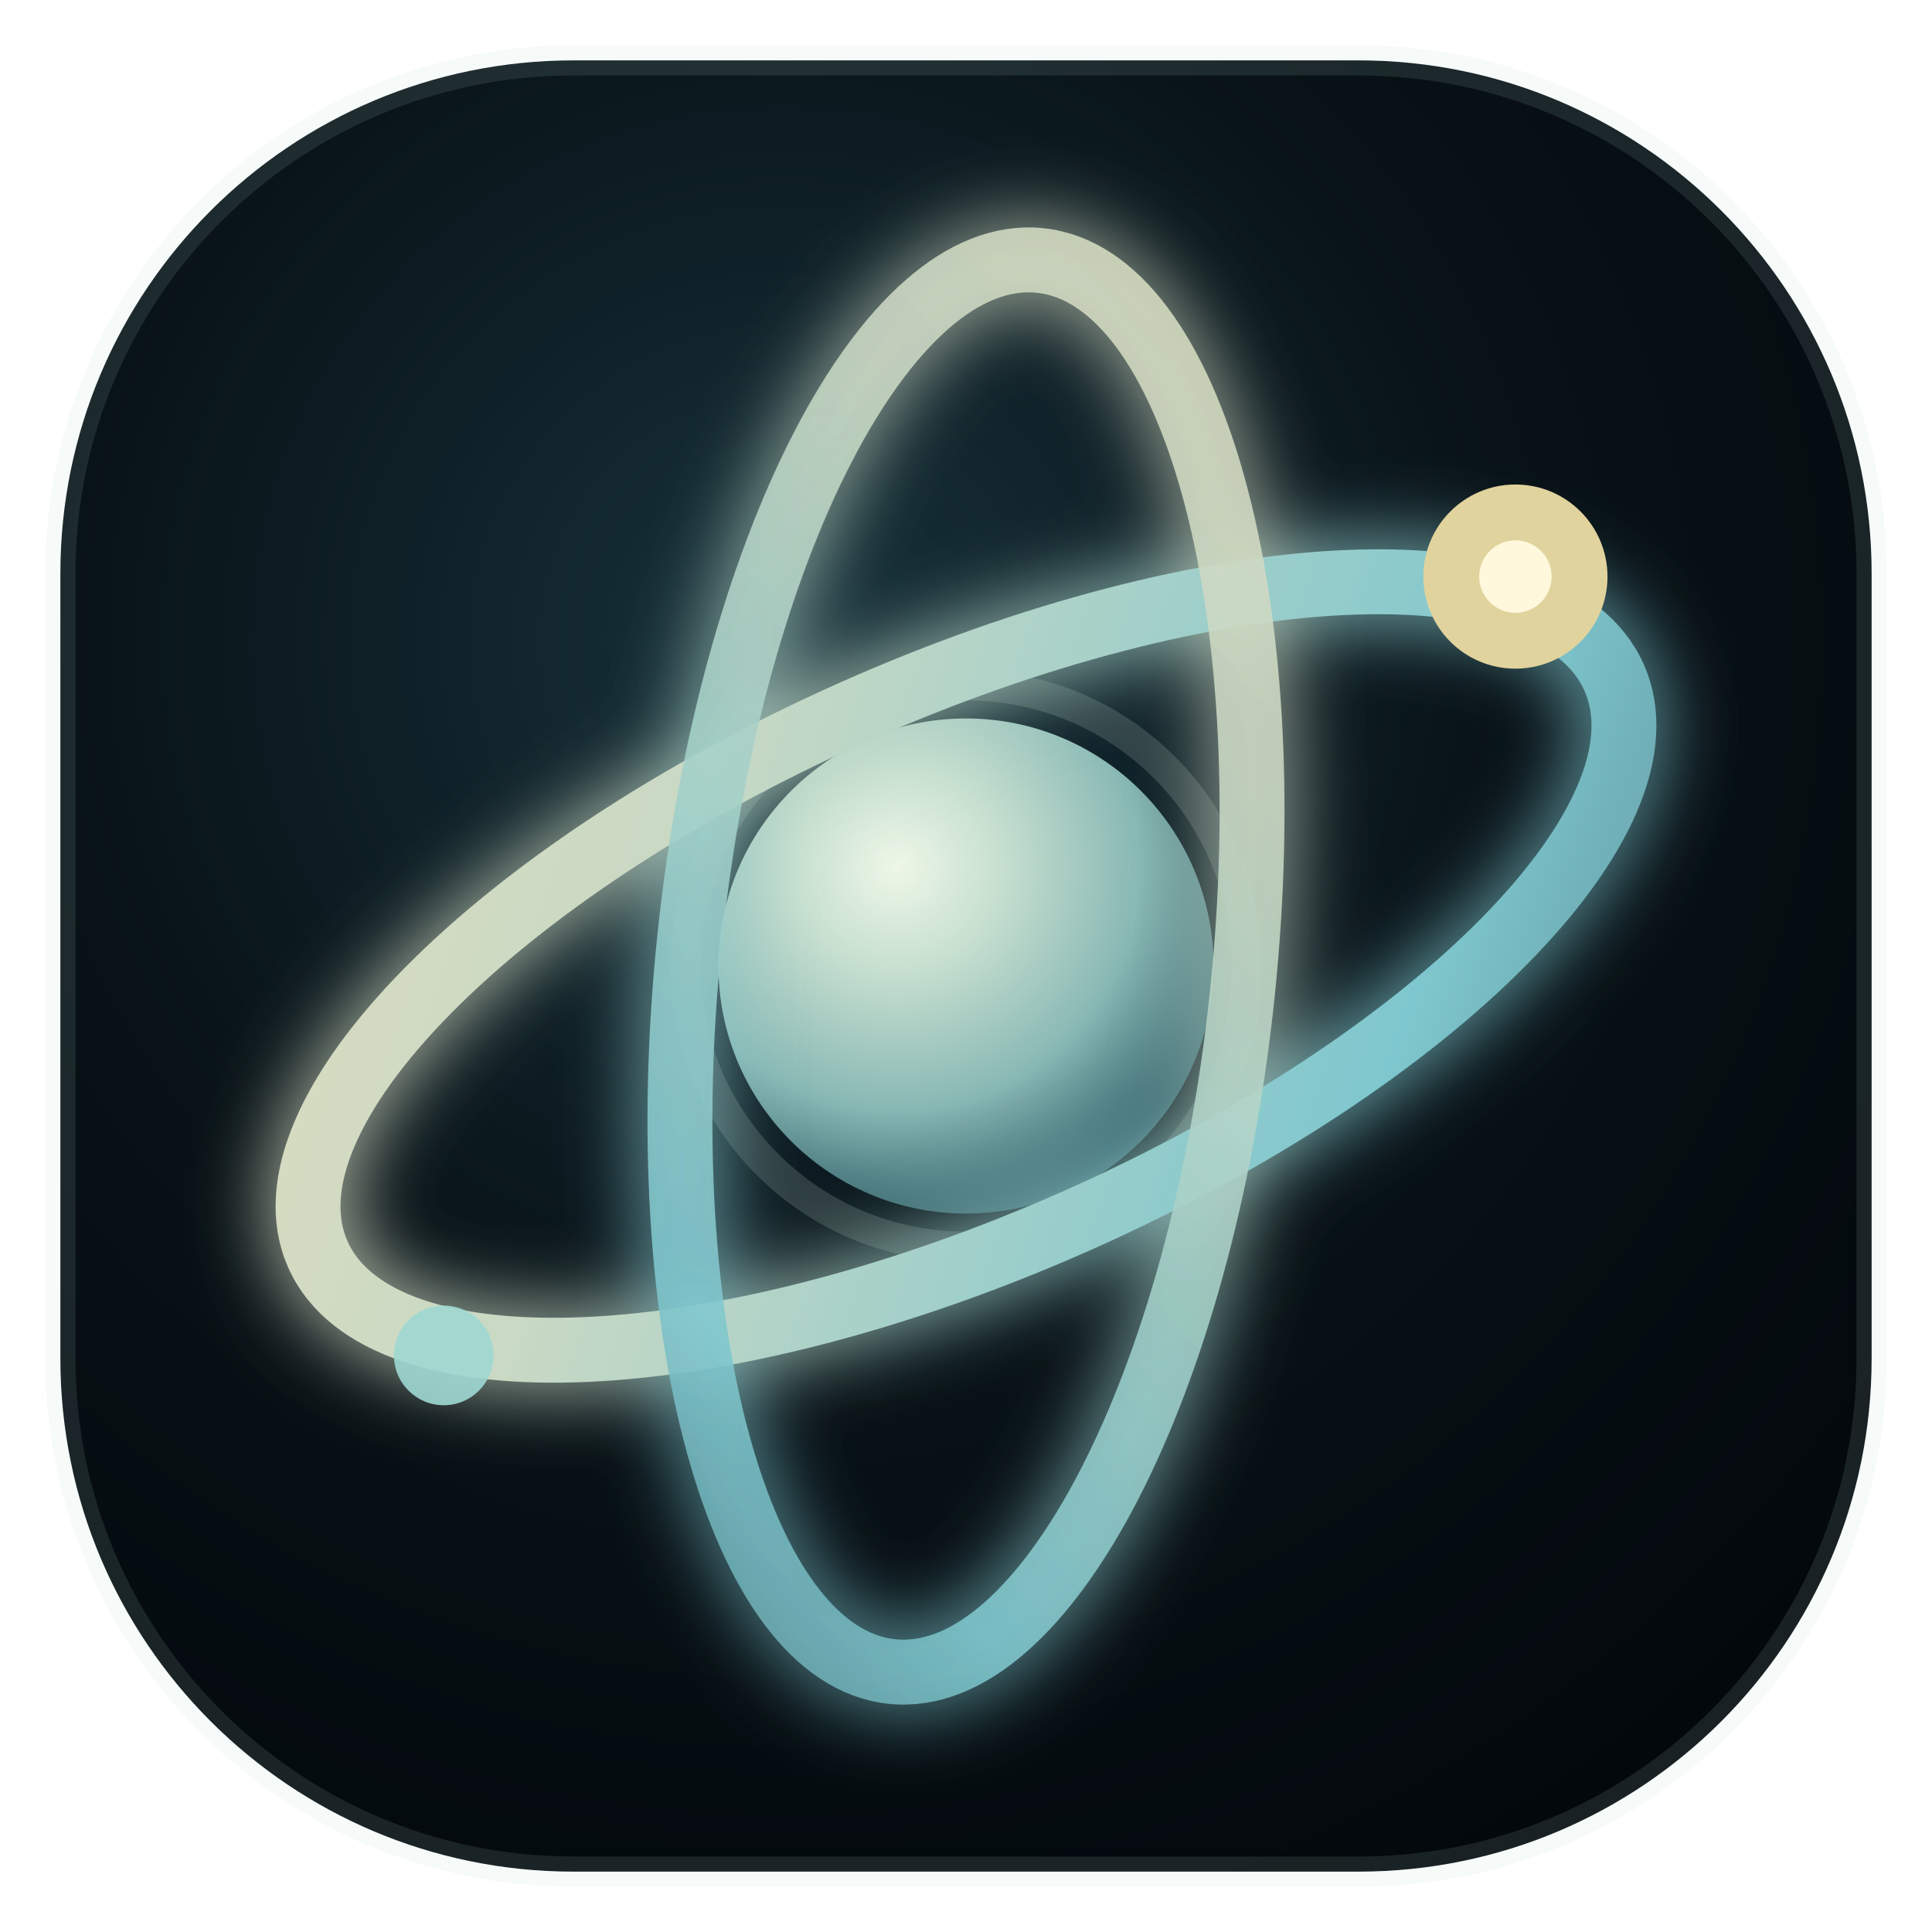
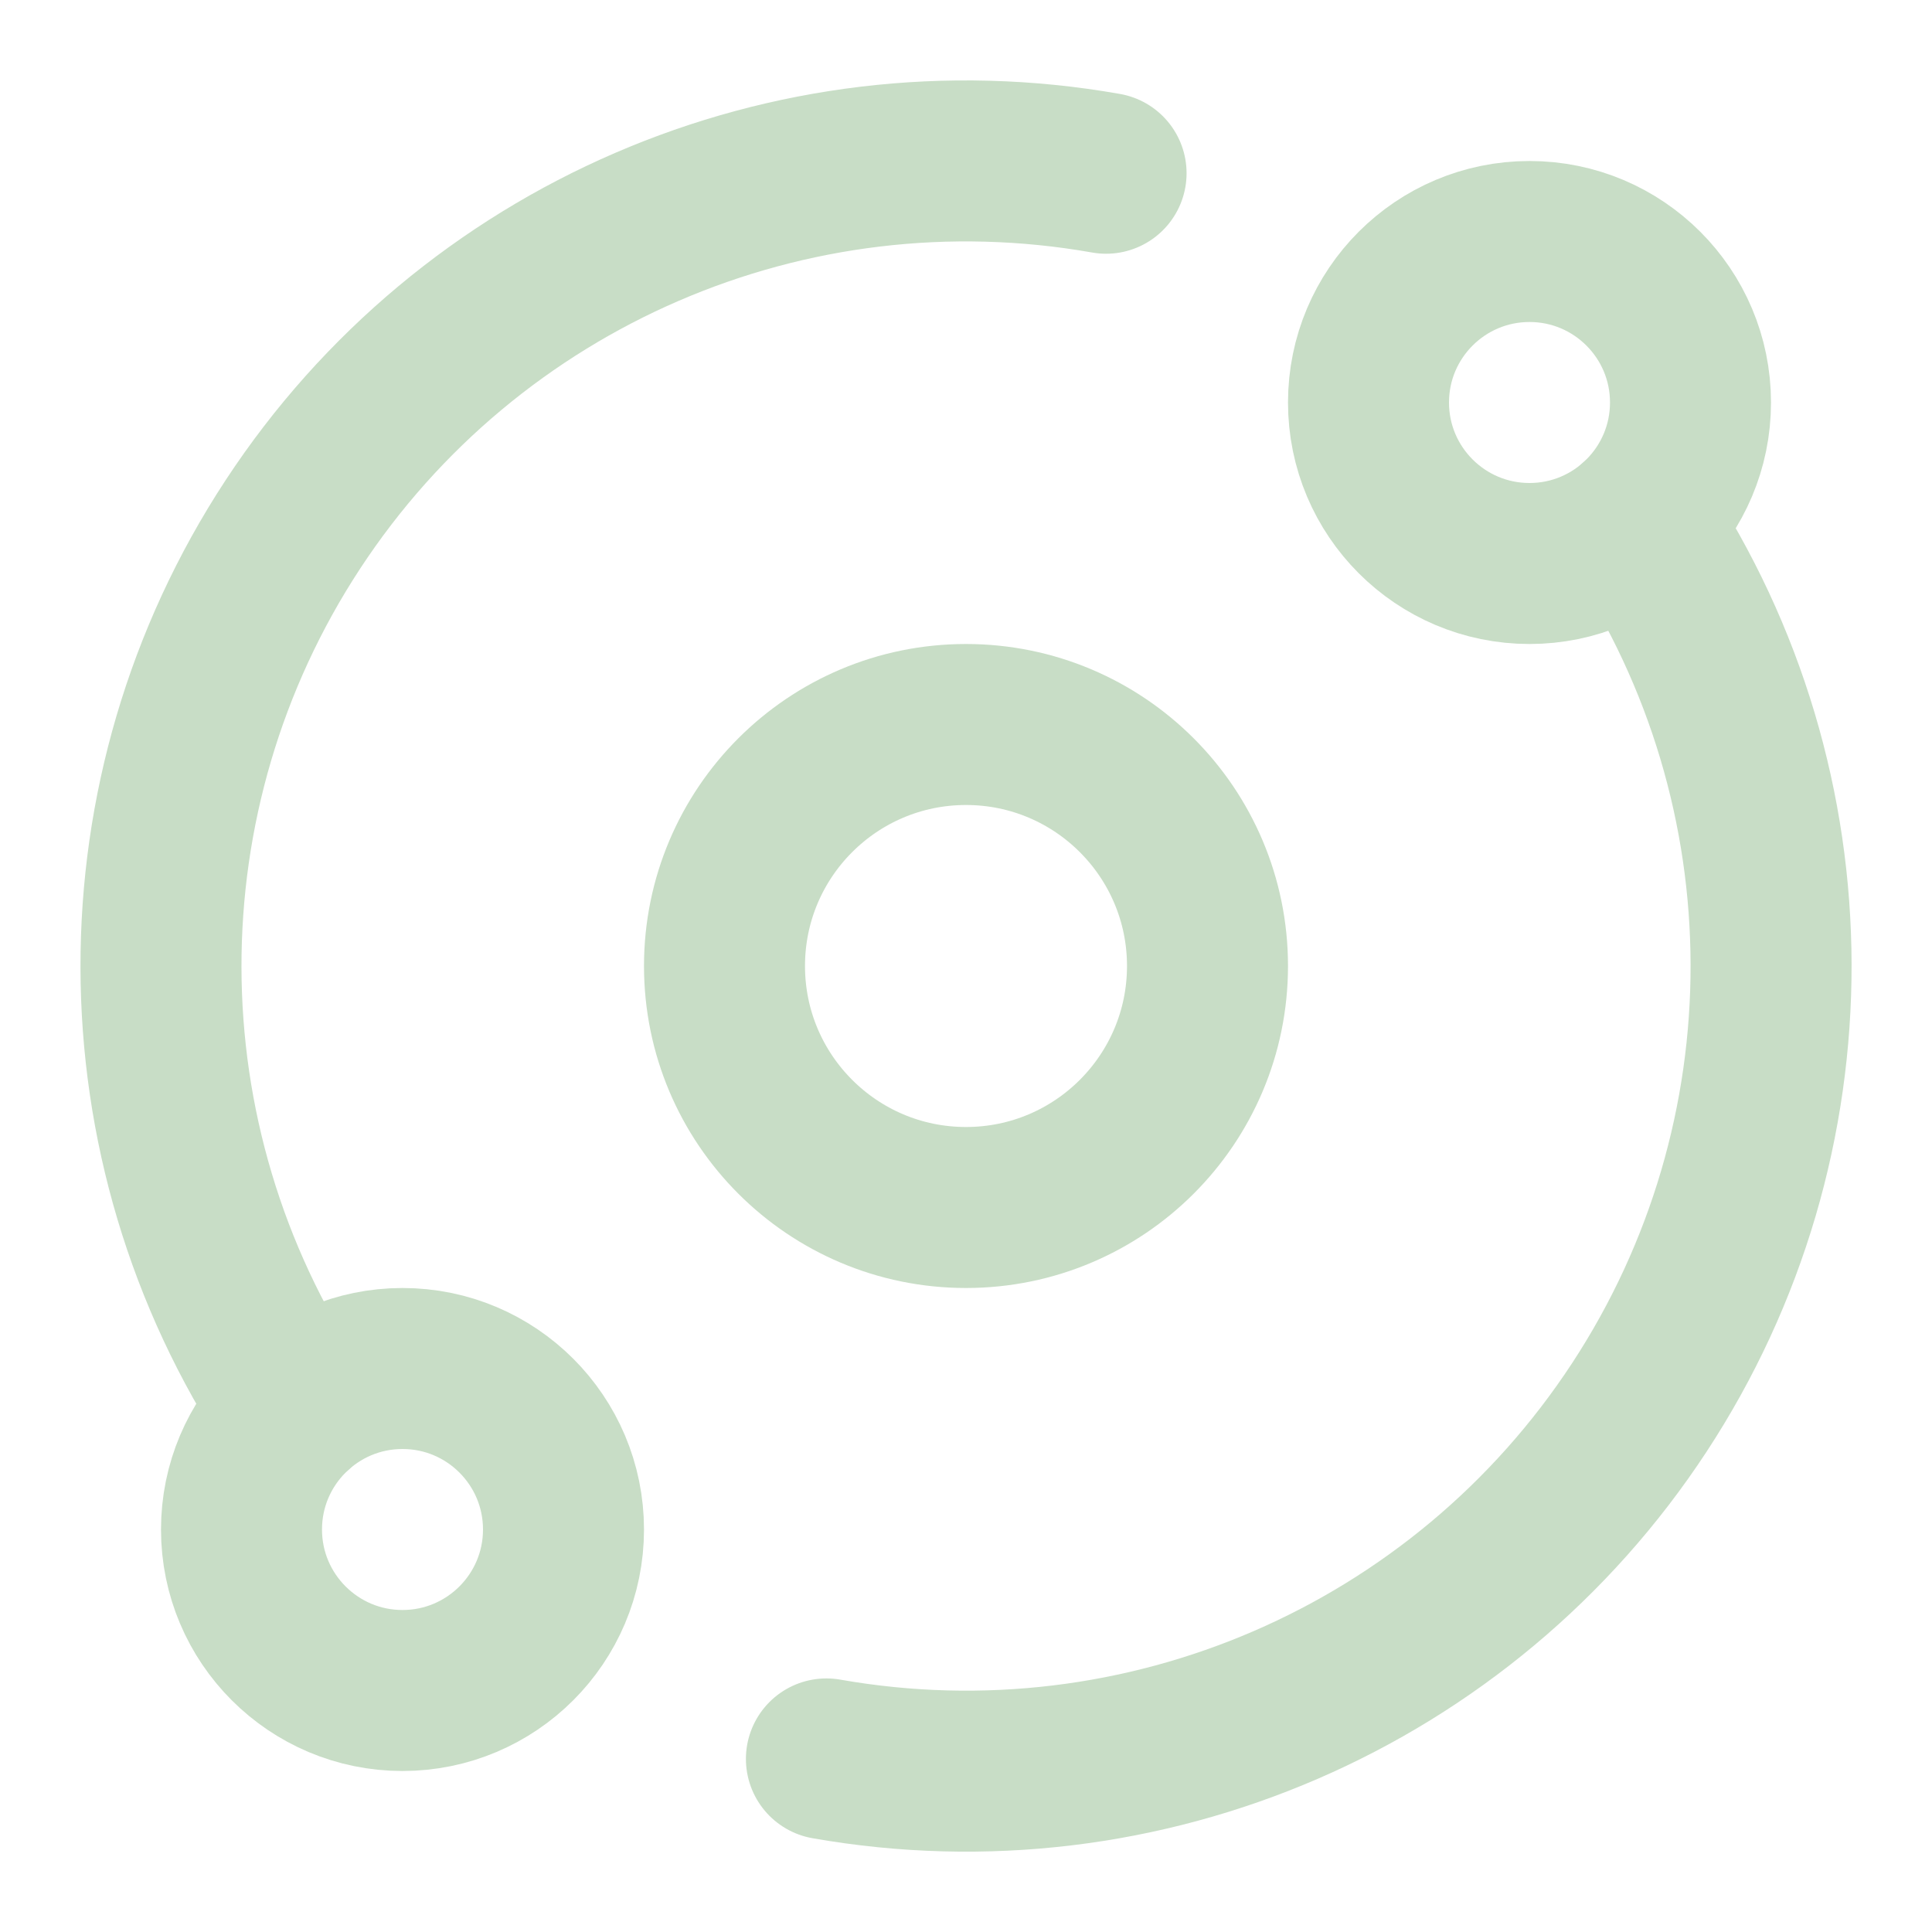
- <svg xmlns="http://www.w3.org/2000/svg" viewBox="0 0 64 64">
-   <defs>
-     <radialGradient id="bg" cx="40%" cy="32%" r="78%">
-       <stop offset="0" stop-color="#17313a" />
-       <stop offset="0.52" stop-color="#081217" />
-       <stop offset="1" stop-color="#03080c" />
-     </radialGradient>
-     <radialGradient id="core" cx="36%" cy="30%" r="72%">
-       <stop offset="0" stop-color="#eef7e8" />
-       <stop offset="0.28" stop-color="#c8e0d0" />
-       <stop offset="0.68" stop-color="#88b8b4" />
-       <stop offset="1" stop-color="#315f69" />
-     </radialGradient>
-     <linearGradient id="orbit" x1="8" y1="10" x2="56" y2="54" gradientUnits="userSpaceOnUse">
-       <stop offset="0" stop-color="#e5ddbd" />
-       <stop offset="0.34" stop-color="#c9d9c4" />
-       <stop offset="0.72" stop-color="#7fc7ce" />
-       <stop offset="1" stop-color="#456f79" />
-     </linearGradient>
-     <filter id="glow" x="-40%" y="-40%" width="180%" height="180%">
-       <feGaussianBlur stdDeviation="1.35" result="b" />
-       <feMerge>
-         <feMergeNode in="b" />
-         <feMergeNode in="SourceGraphic" />
-       </feMerge>
-     </filter>
-   </defs>
-   <rect x="2" y="2" width="60" height="60" rx="17" fill="url(#bg)" stroke="#b8d8d21f" />
-   <circle cx="32" cy="32" r="8.2" fill="url(#core)" />
-   <circle cx="32" cy="32" r="9.3" fill="none" stroke="#d8eadc2b" stroke-width="1" />
-   <g fill="none" stroke="url(#orbit)" stroke-width="2.15" stroke-linecap="round" filter="url(#glow)">
-     <ellipse cx="32" cy="32" rx="23.5" ry="9.2" transform="rotate(-24 32 32)" />
-     <ellipse cx="32" cy="32" rx="23.5" ry="9.2" transform="rotate(96 32 32)" opacity="0.88" />
-   </g>
-   <circle cx="50.2" cy="19.1" r="3.05" fill="#e1d39d" />
-   <circle cx="50.2" cy="19.1" r="1.2" fill="#fff8dc" />
-   <circle cx="14.7" cy="44.9" r="1.65" fill="#9ed8d3" opacity="0.9" />
+ <svg xmlns="http://www.w3.org/2000/svg" viewBox="0 0 24 24" fill="none" stroke="#c8ddc6" stroke-width="2" stroke-linecap="round" stroke-linejoin="round">
+   <path d="M20.341 6.484A10 10 0 0 1 10.266 21.85" />
+   <path d="M3.659 17.516A10 10 0 0 1 13.74 2.152" />
+   <circle cx="12" cy="12" r="3" />
+   <circle cx="19" cy="5" r="2" />
+   <circle cx="5" cy="19" r="2" />
</svg>
